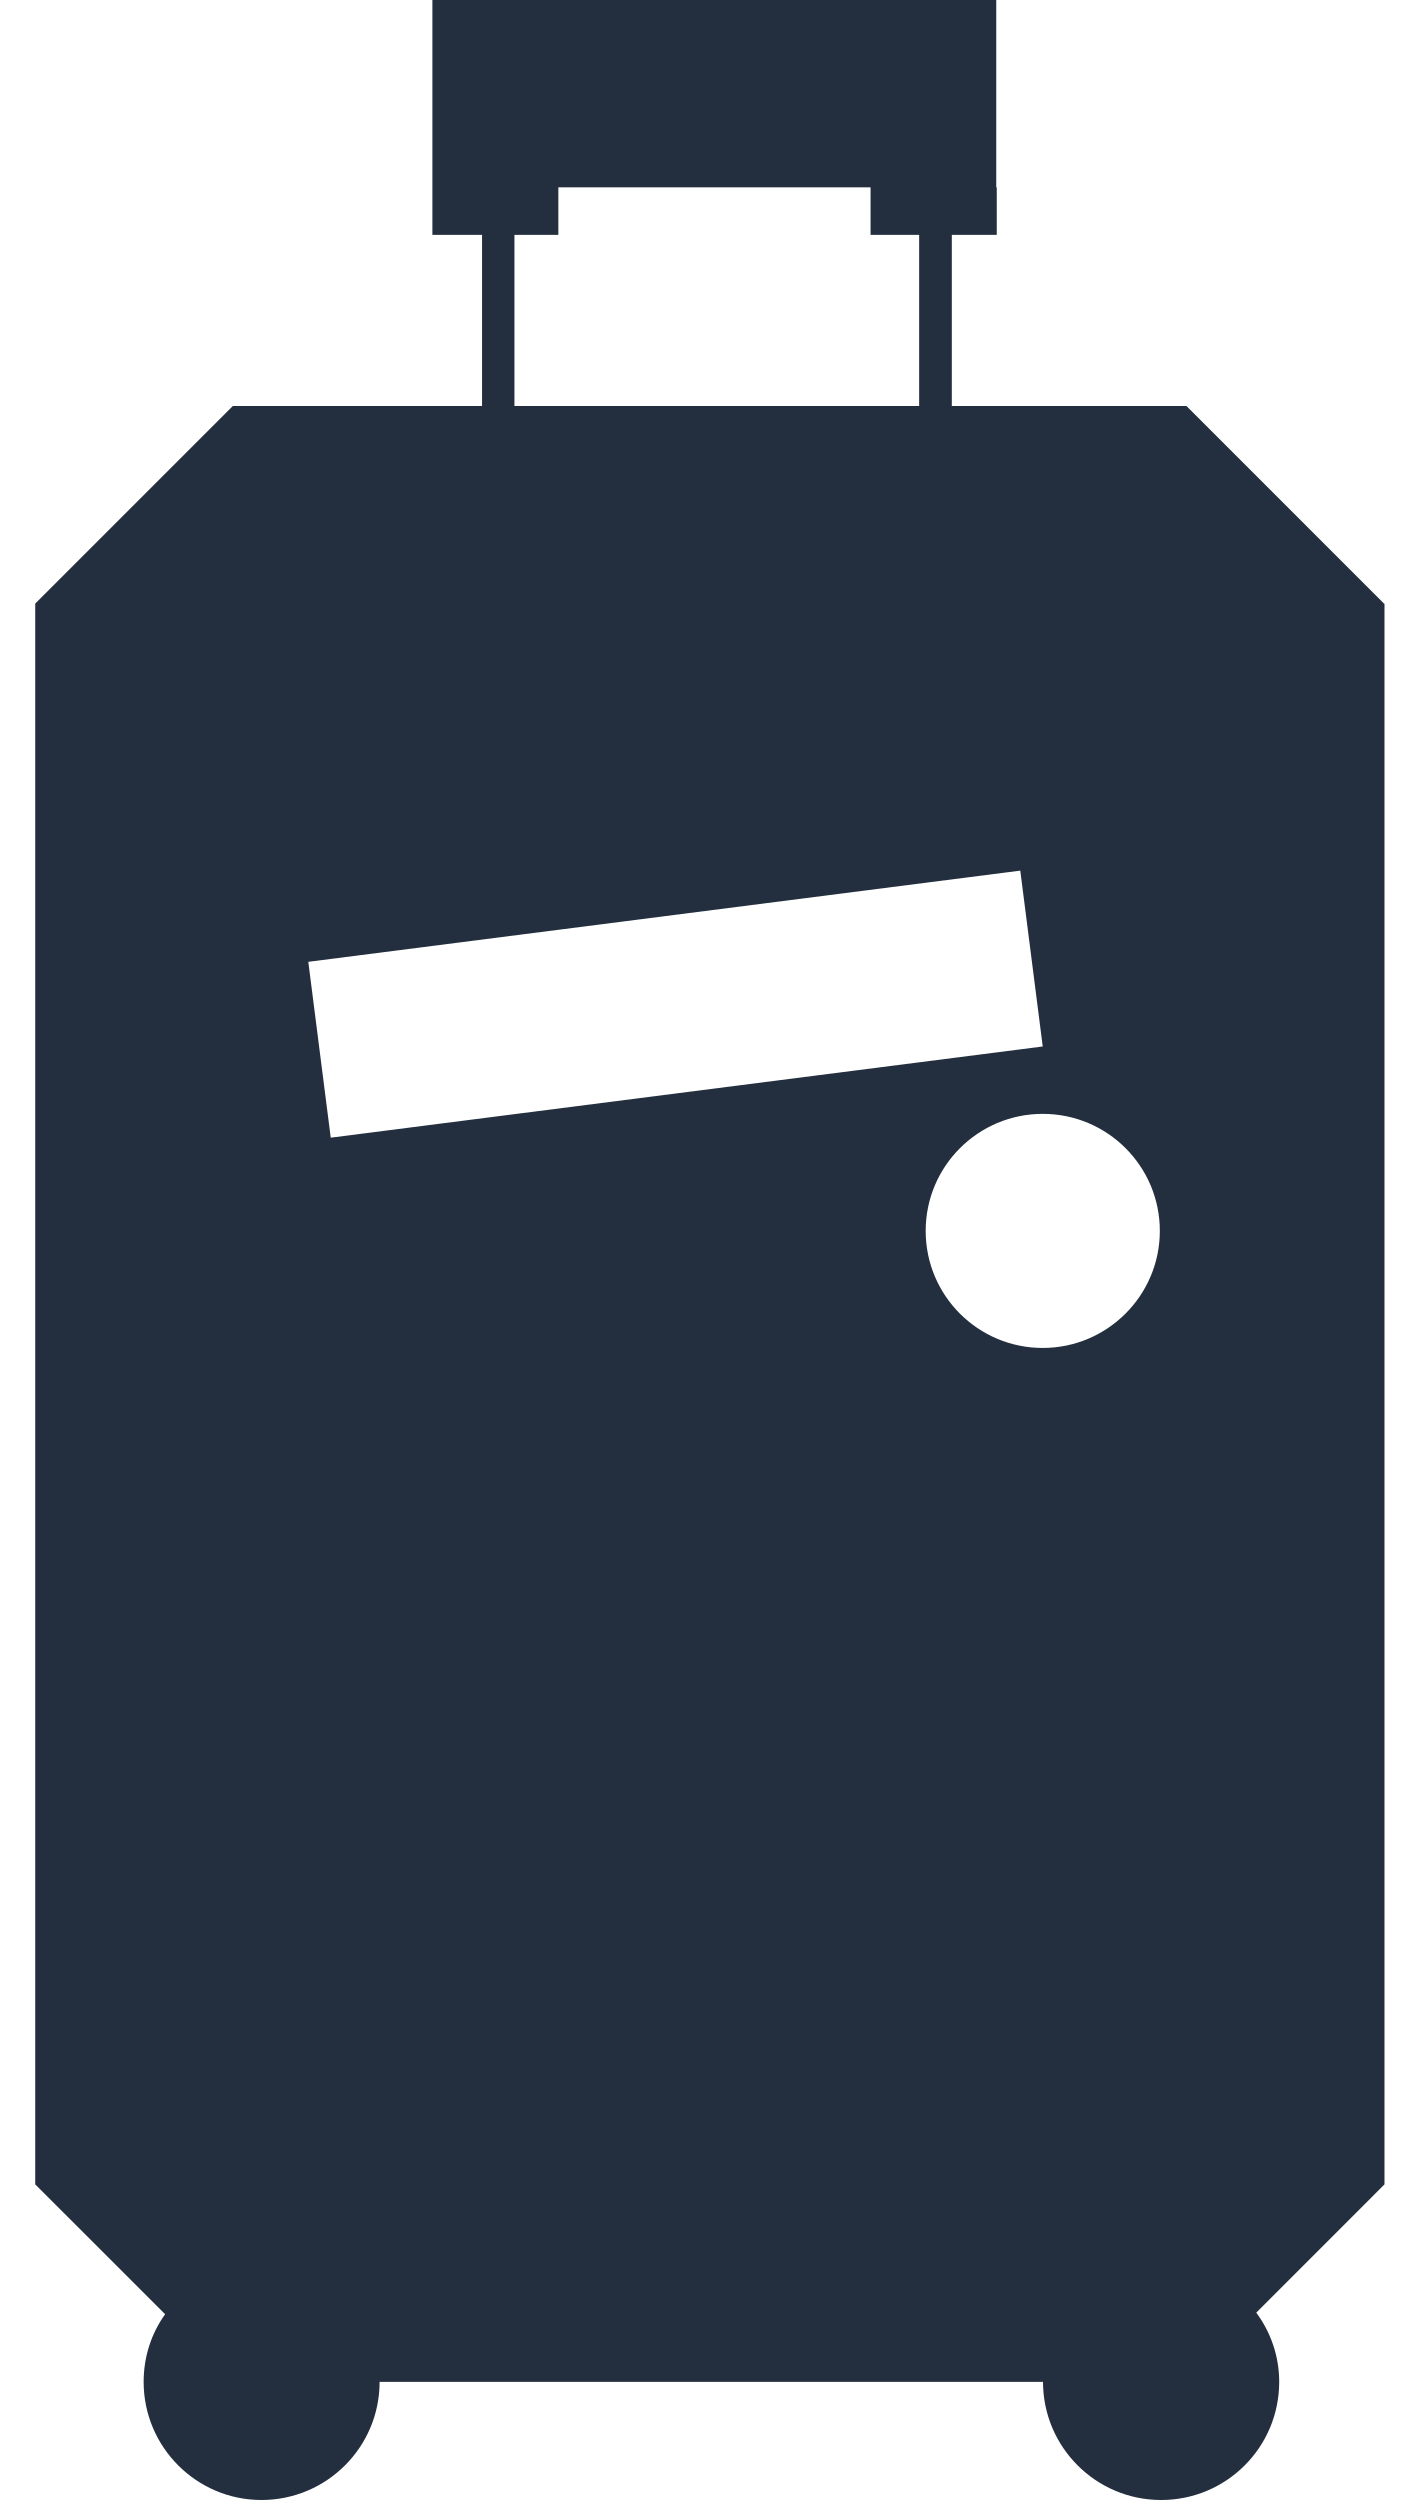
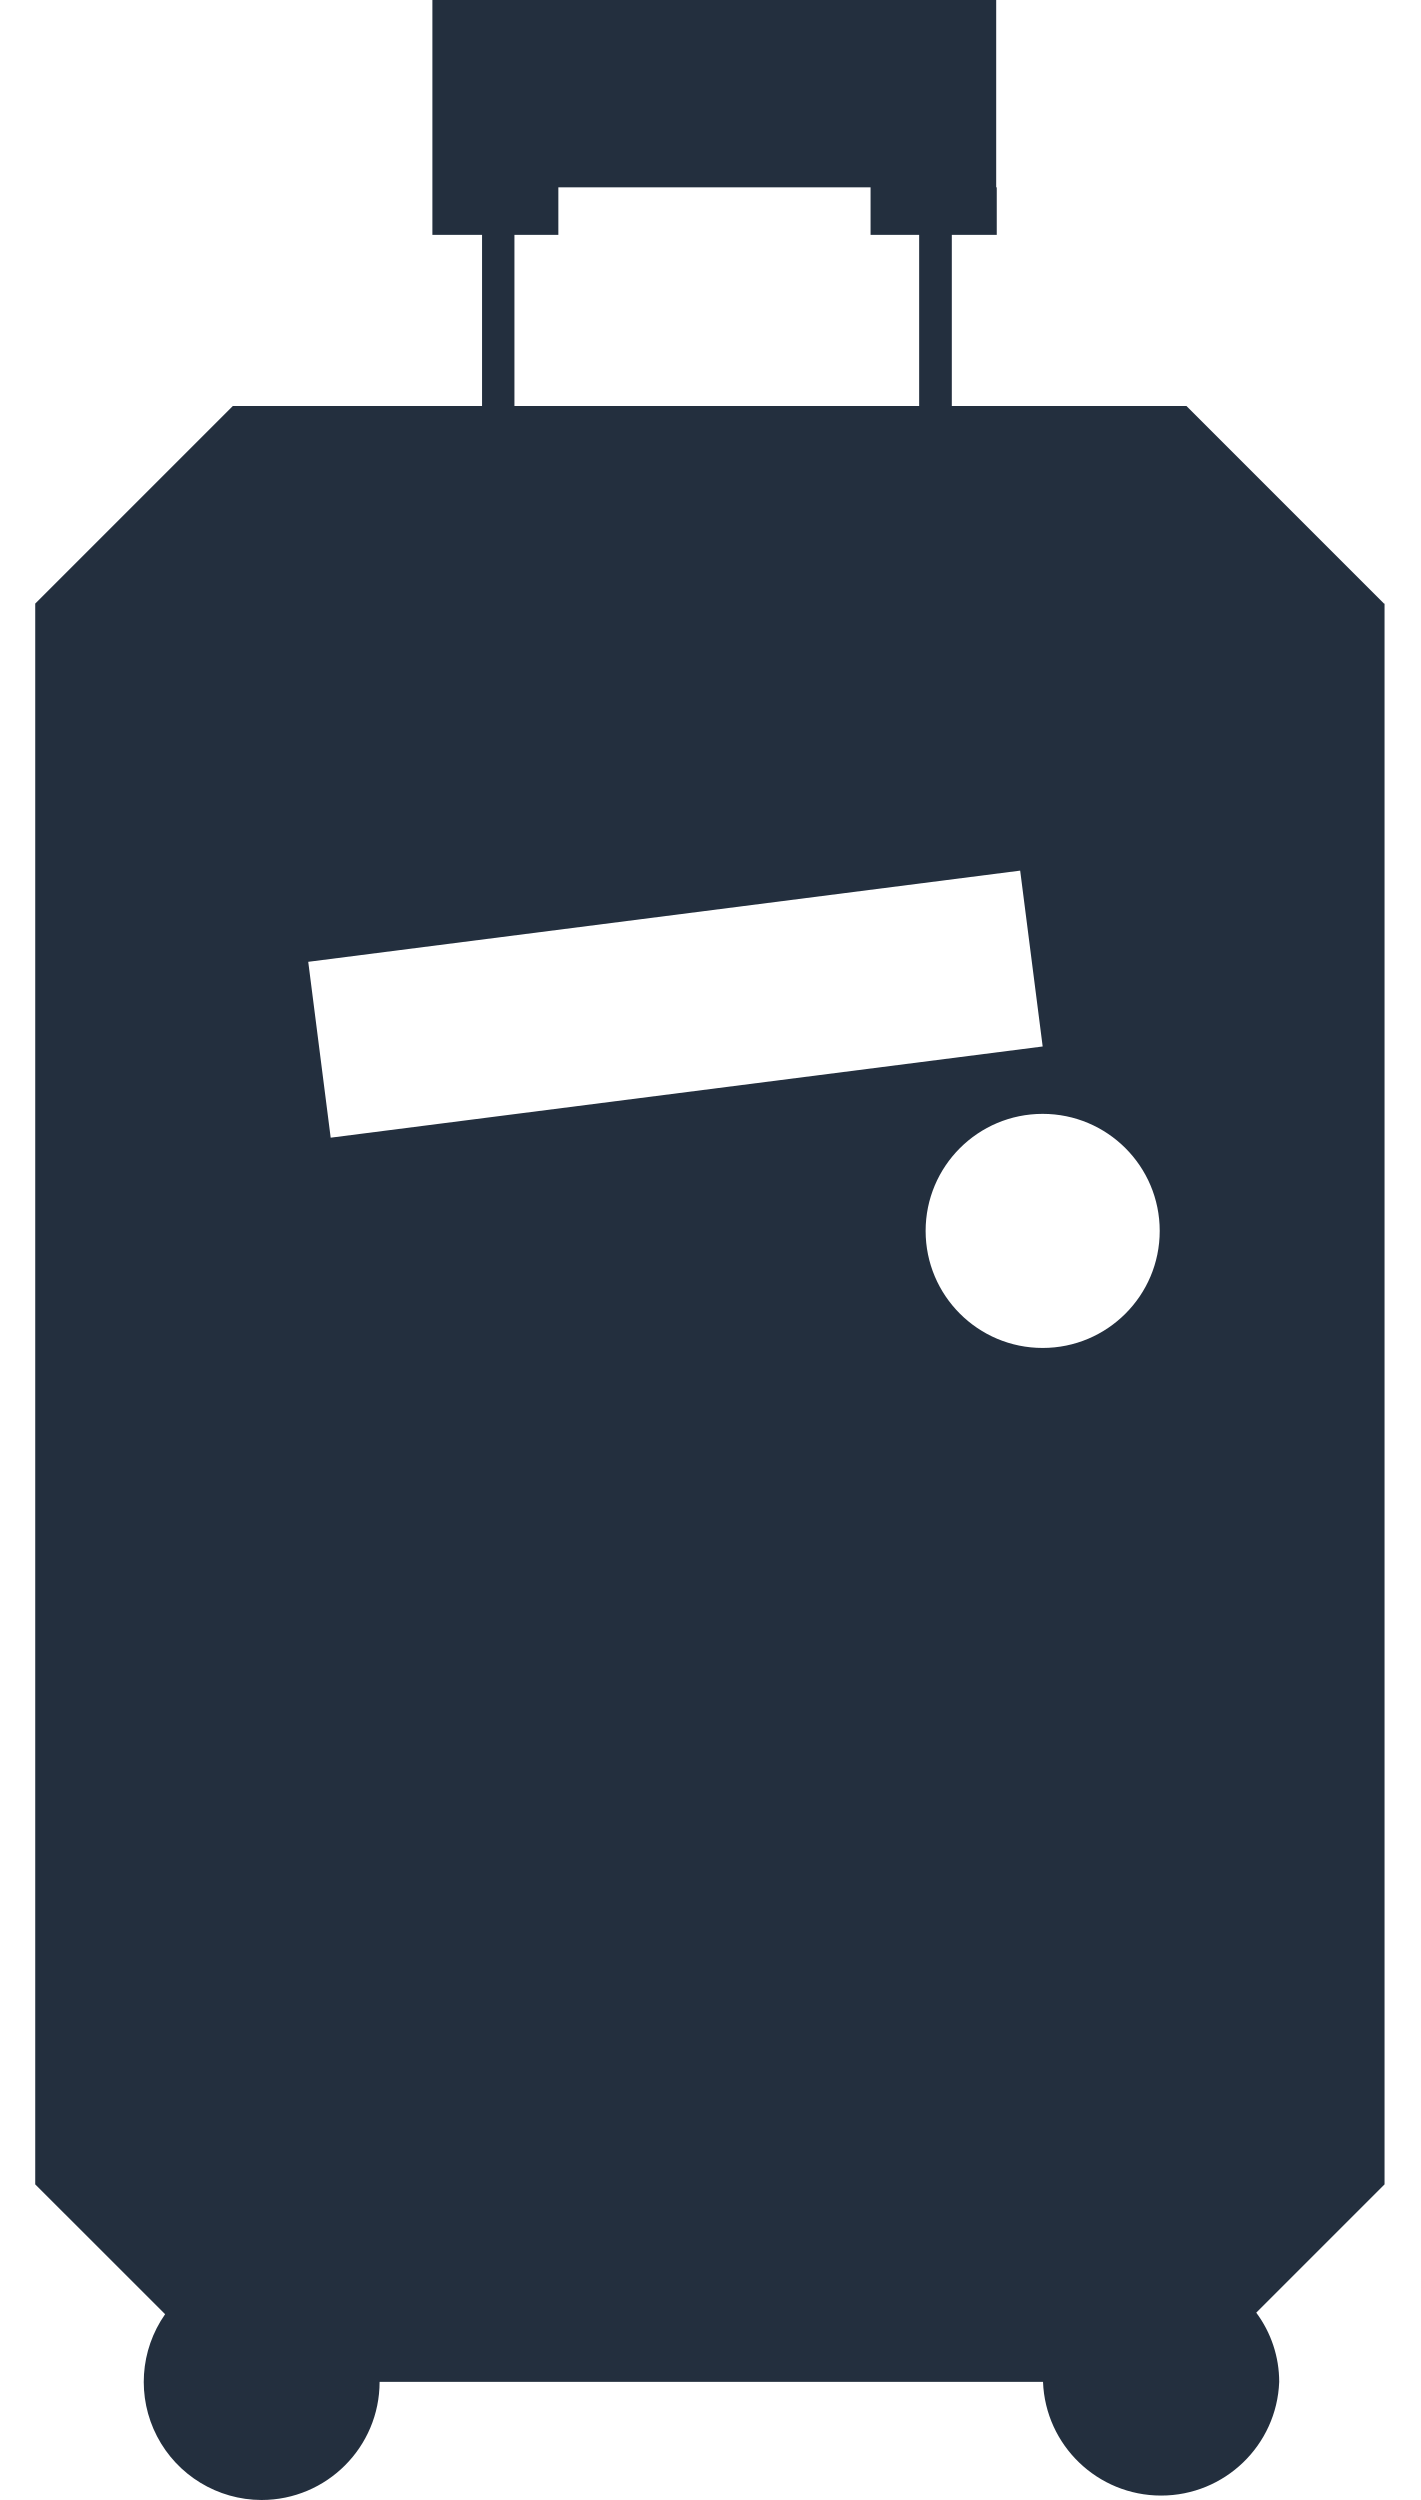
- <svg xmlns="http://www.w3.org/2000/svg" width="25" height="44" viewBox="0 0 25 44" fill="none">
-   <path d="M24.358 10.623L20.882 7.146H16.752V4.134H17.543V3.297H17.534V0H7.61V3.297V4.134H8.484V7.146H4.097L0.62 10.623V38.445L2.906 40.73C2.666 41.066 2.528 41.475 2.528 41.921C2.528 43.066 3.457 44 4.602 44C5.747 44 6.681 43.071 6.681 41.921H18.357C18.357 43.066 19.286 44 20.436 44C21.585 44 22.514 43.071 22.514 41.921C22.514 41.466 22.363 41.043 22.11 40.703L24.367 38.445V10.623H24.358ZM9.054 4.134H9.827V3.297H15.322V4.134H16.177V7.146H9.054V4.134ZM5.821 20.023L5.426 16.928L17.957 15.323L18.352 18.418L5.821 20.023ZM16.292 21.664C16.292 20.524 17.217 19.604 18.352 19.604C19.493 19.604 20.413 20.528 20.413 21.664C20.413 22.8 19.488 23.724 18.352 23.724C17.217 23.724 16.292 22.805 16.292 21.664Z" fill="#232F3E" />
+ <svg xmlns="http://www.w3.org/2000/svg" width="25" height="44" fill="none">
+   <path d="M24.358 10.623l-3.476-3.477h-4.13V4.134h.791v-.837h-.01V0H7.61v4.134h.874v3.012H4.097L.62 10.623v27.822l2.286 2.285A2.078 2.078 0 004.603 44a2.08 2.08 0 002.078-2.079h11.676a2.08 2.08 0 004.157 0 2.04 2.04 0 00-.404-1.218l2.258-2.258V10.623h-.01zM9.054 4.134h.773v-.837h5.495v.837h.855v3.012H9.054V4.134zM5.82 20.023l-.395-3.095 12.53-1.605.396 3.095-12.53 1.605zm10.471 1.641a2.06 2.06 0 114.12 0 2.06 2.06 0 01-4.12 0z" fill="#232F3E" />
</svg>
